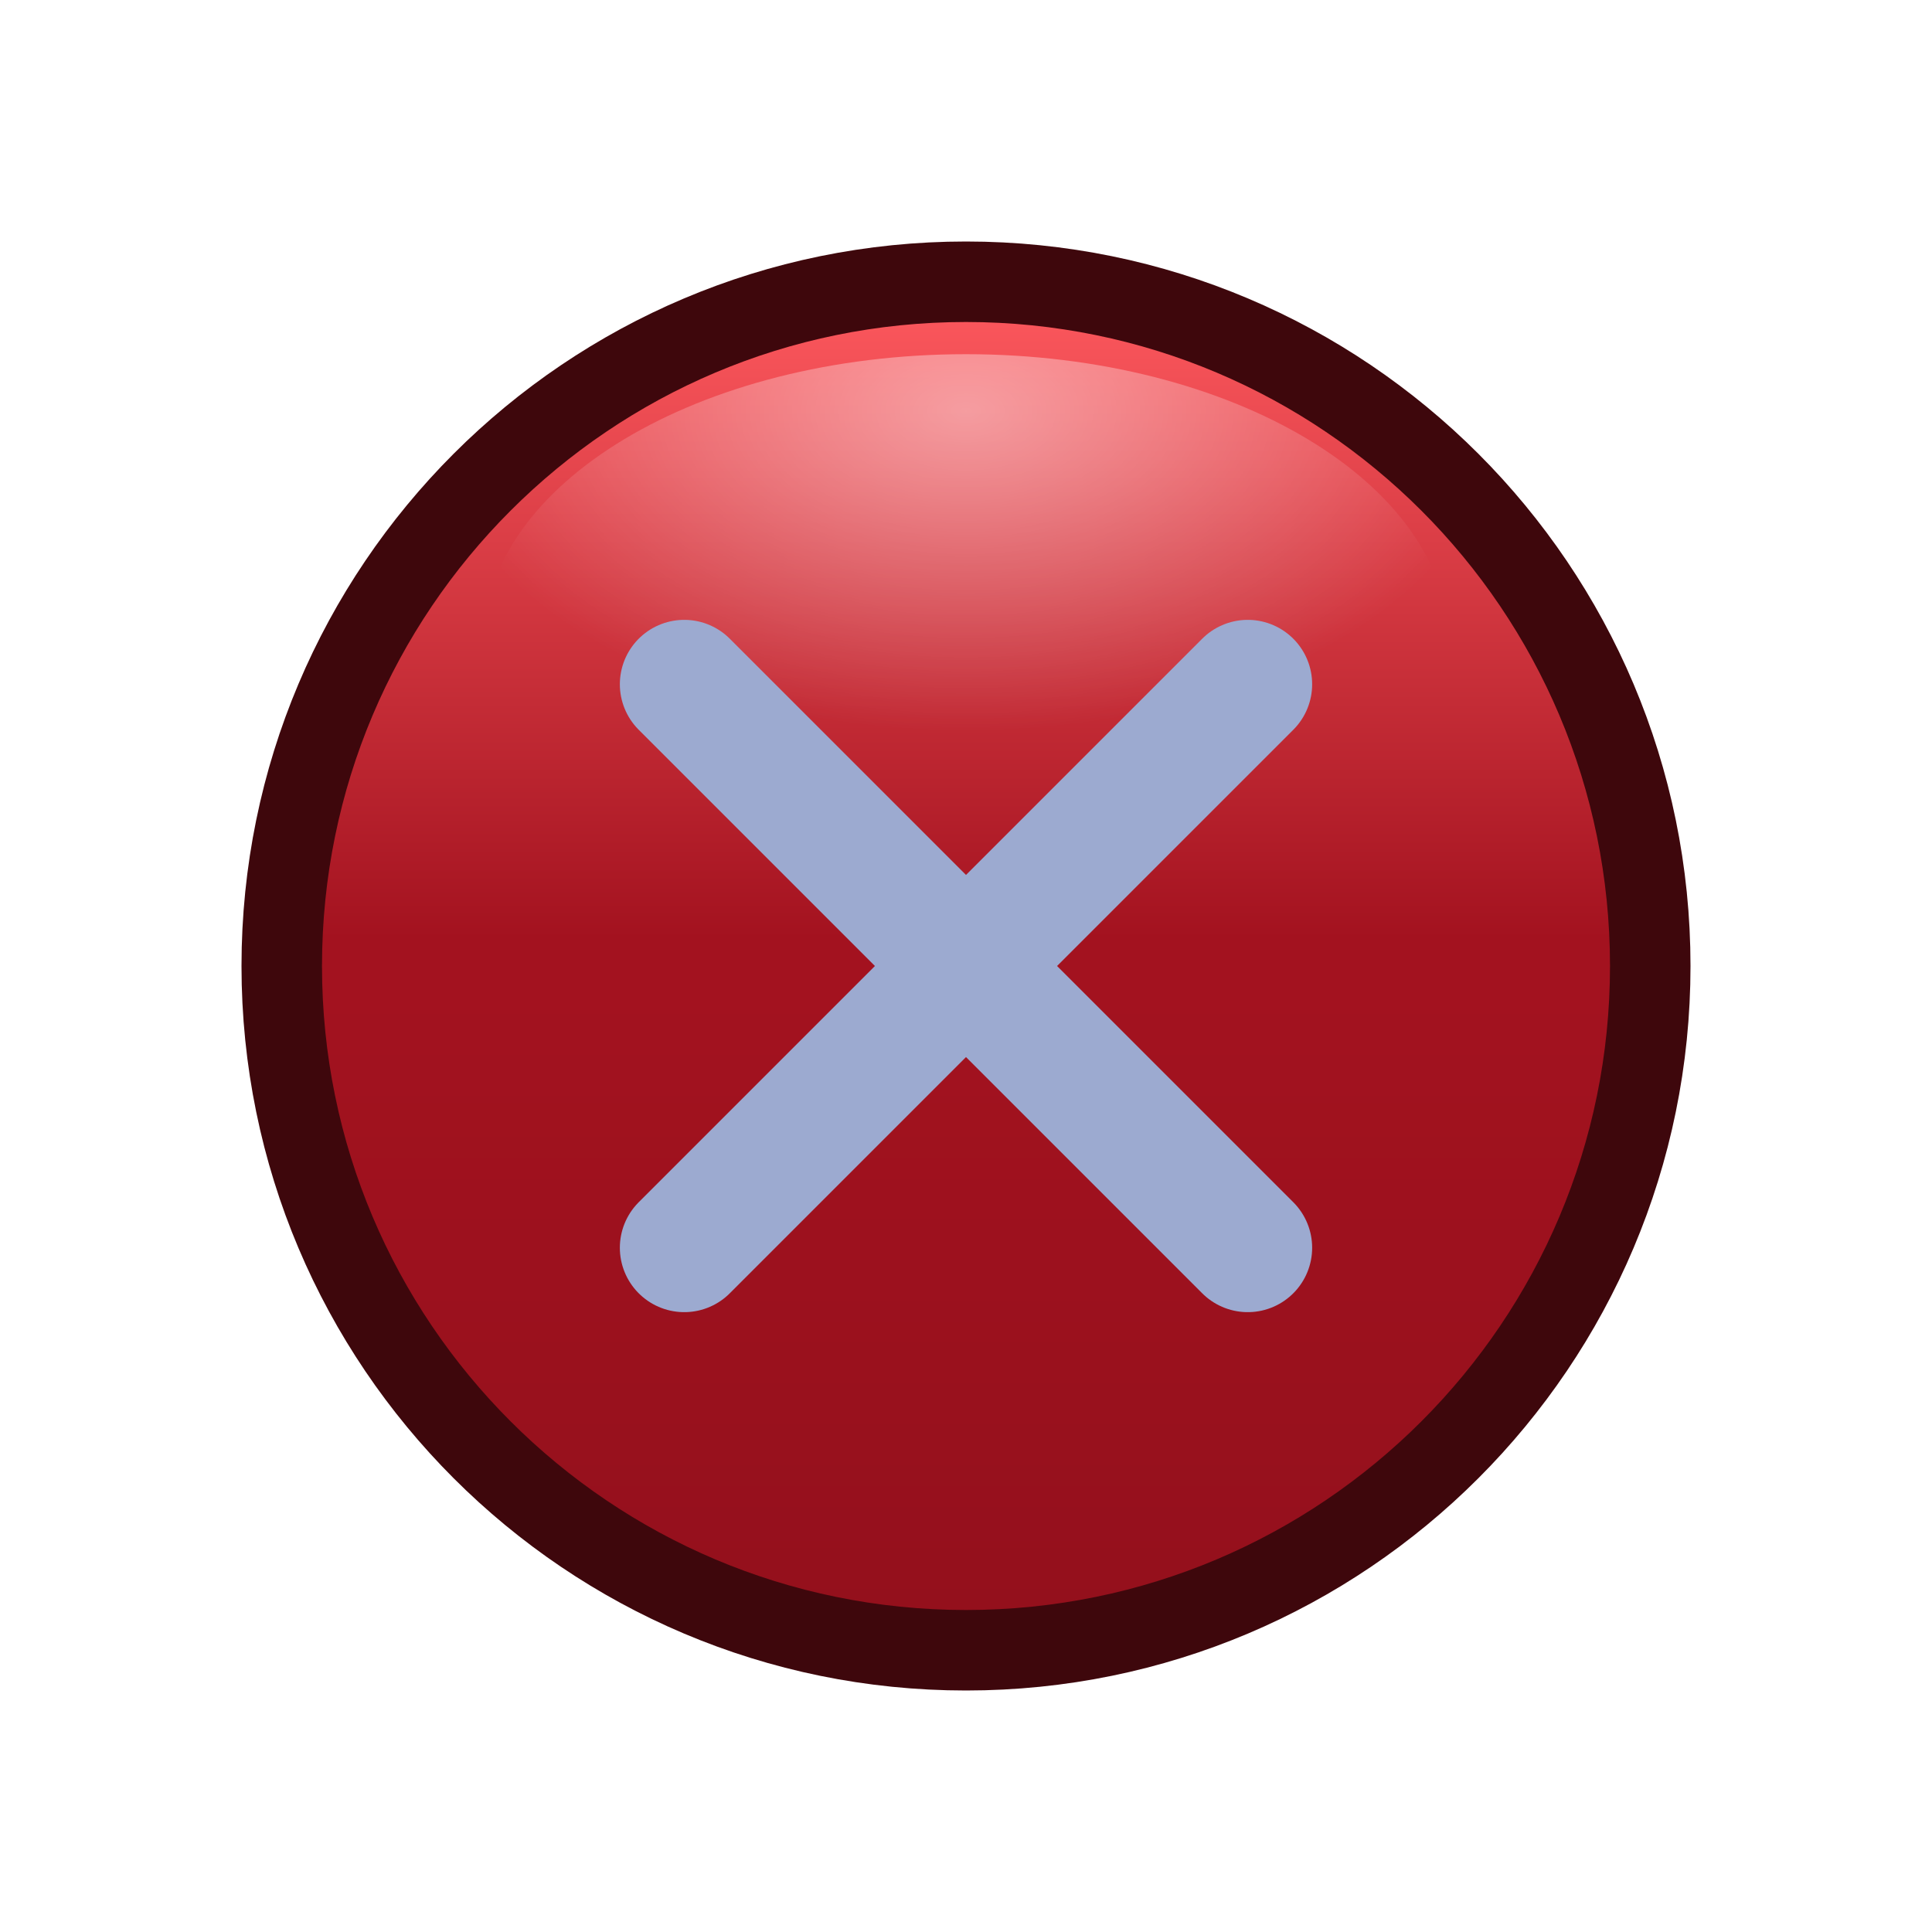
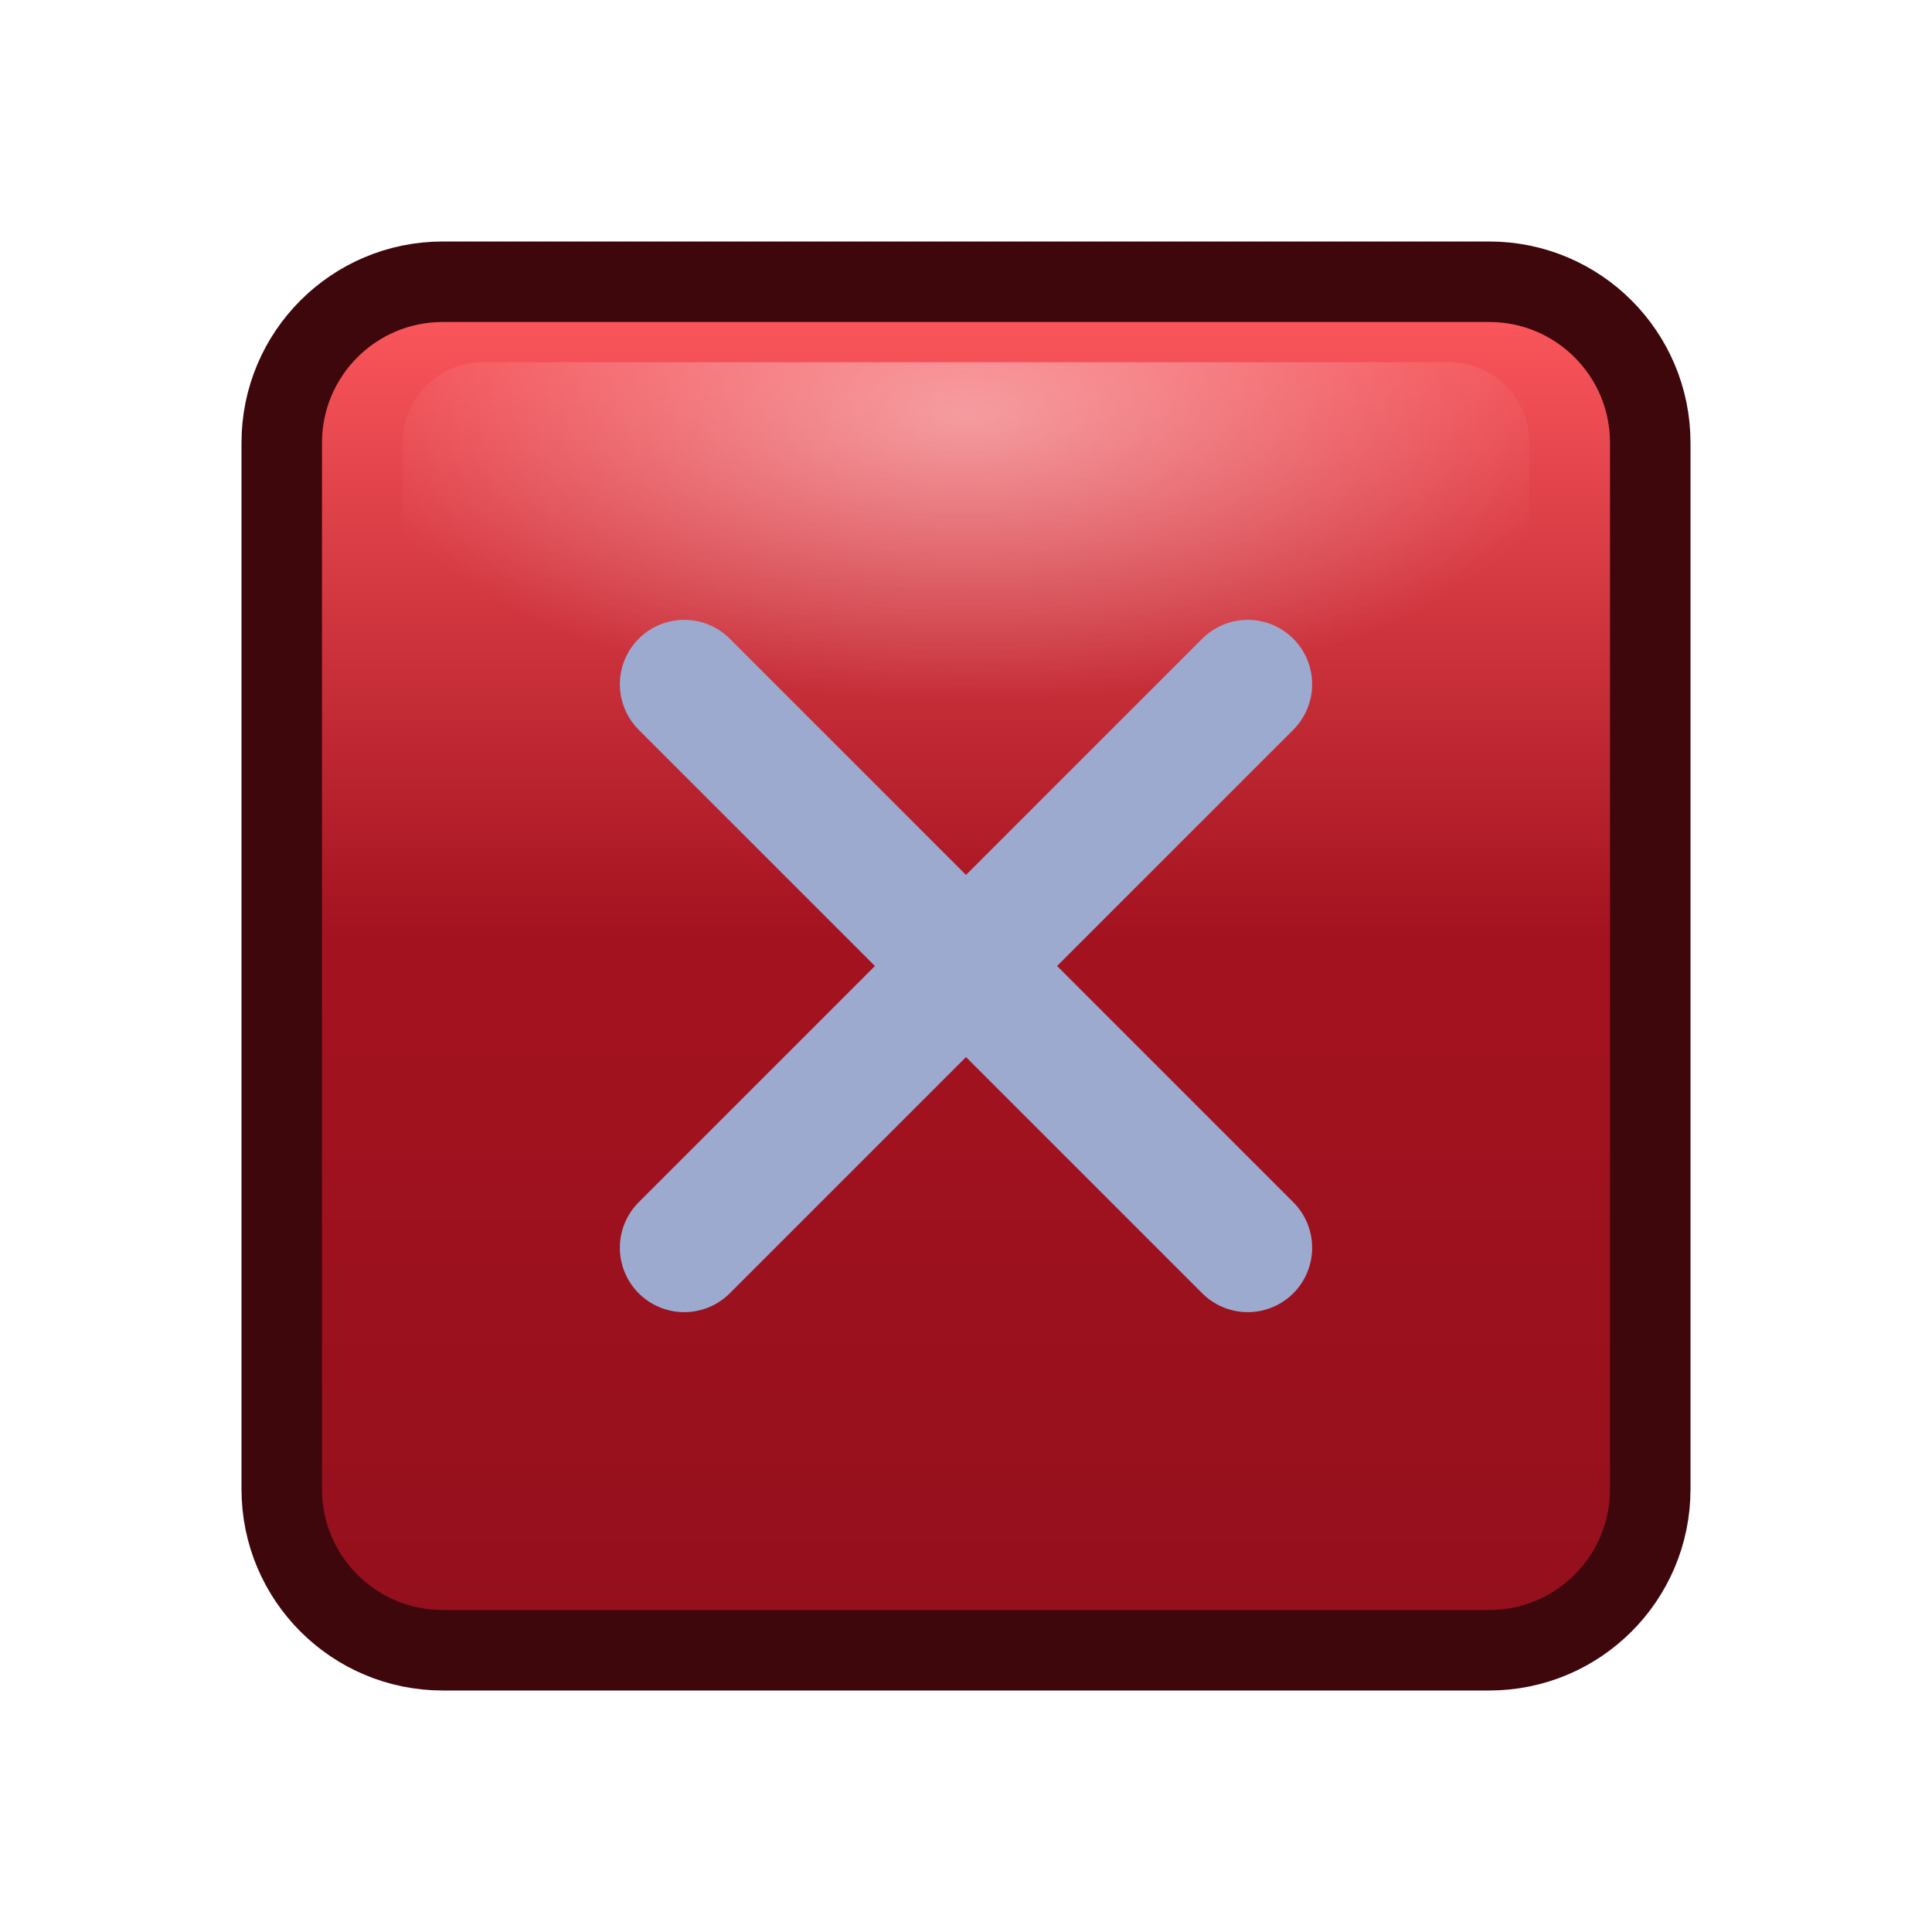
<svg xmlns="http://www.w3.org/2000/svg" width="24" height="24" viewBox="0 0 24 24">
  <defs>
    <linearGradient id="b" x1="0" y1="0" x2="0" y2="1">
      <stop offset="0" stop-color="#FF5A5F" />
      <stop offset=".48" stop-color="#A3121F" />
      <stop offset=".52" stop-color="#A3121F" />
      <stop offset="1" stop-color="#93101C" />
    </linearGradient>
    <radialGradient id="l" cx=".5" cy=".1" r=".55">
      <stop offset="0" stop-color="#FFFFFF" stop-opacity="0.45" />
      <stop offset="1" stop-color="#FFFFFF" stop-opacity="0" />
    </radialGradient>
  </defs>
-   <circle cx="12" cy="12" r="8.5" fill="url(#b)" stroke="#3E070C" stroke-width="1" />
-   <ellipse cx="12" cy="8" rx="6" ry="3.6" fill="url(#l)" />
+   <rect x="3.5" y="3.5" width="17" height="17" rx="2" fill="url(#b)" stroke="#3E070C" stroke-width="1" />
+   <rect x="5" y="4.5" width="14" height="6.5" rx="1" fill="url(#l)" />
  <path d="M8.5 8.5l7 7M15.5 8.5l-7 7" stroke="#9CAAD0" stroke-width="1.6" stroke-linecap="round" fill="none" />
</svg>
